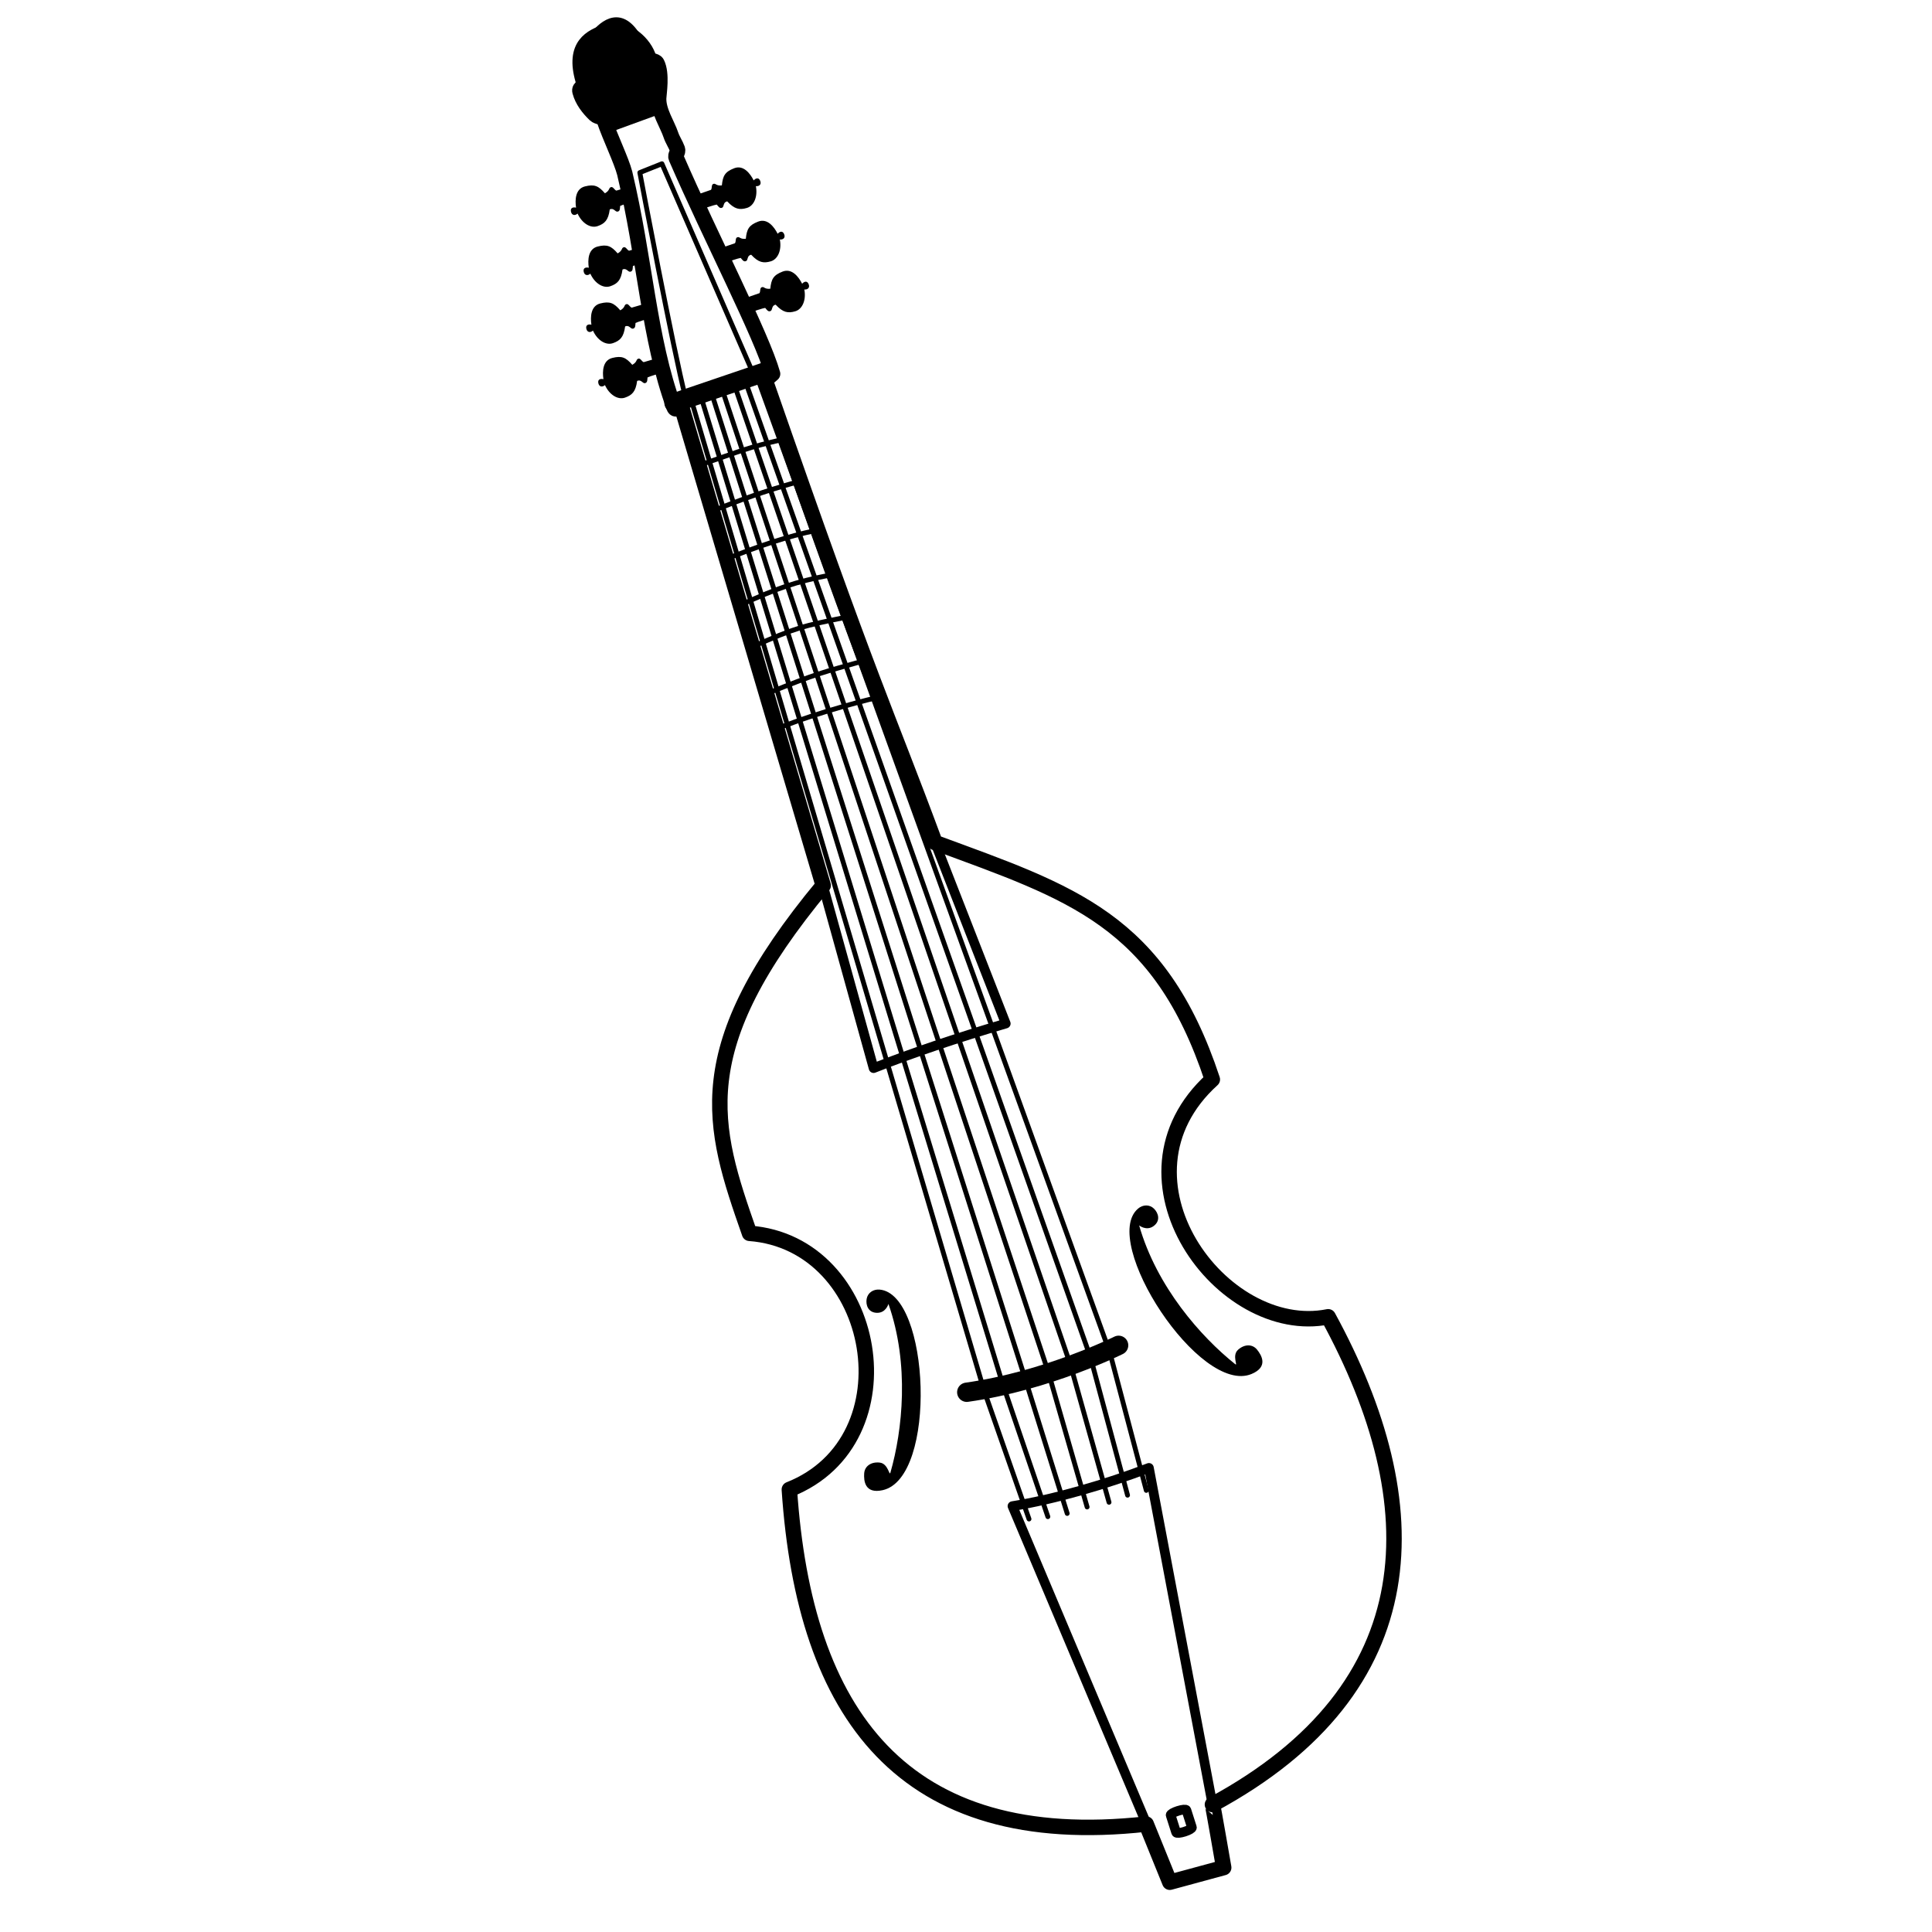
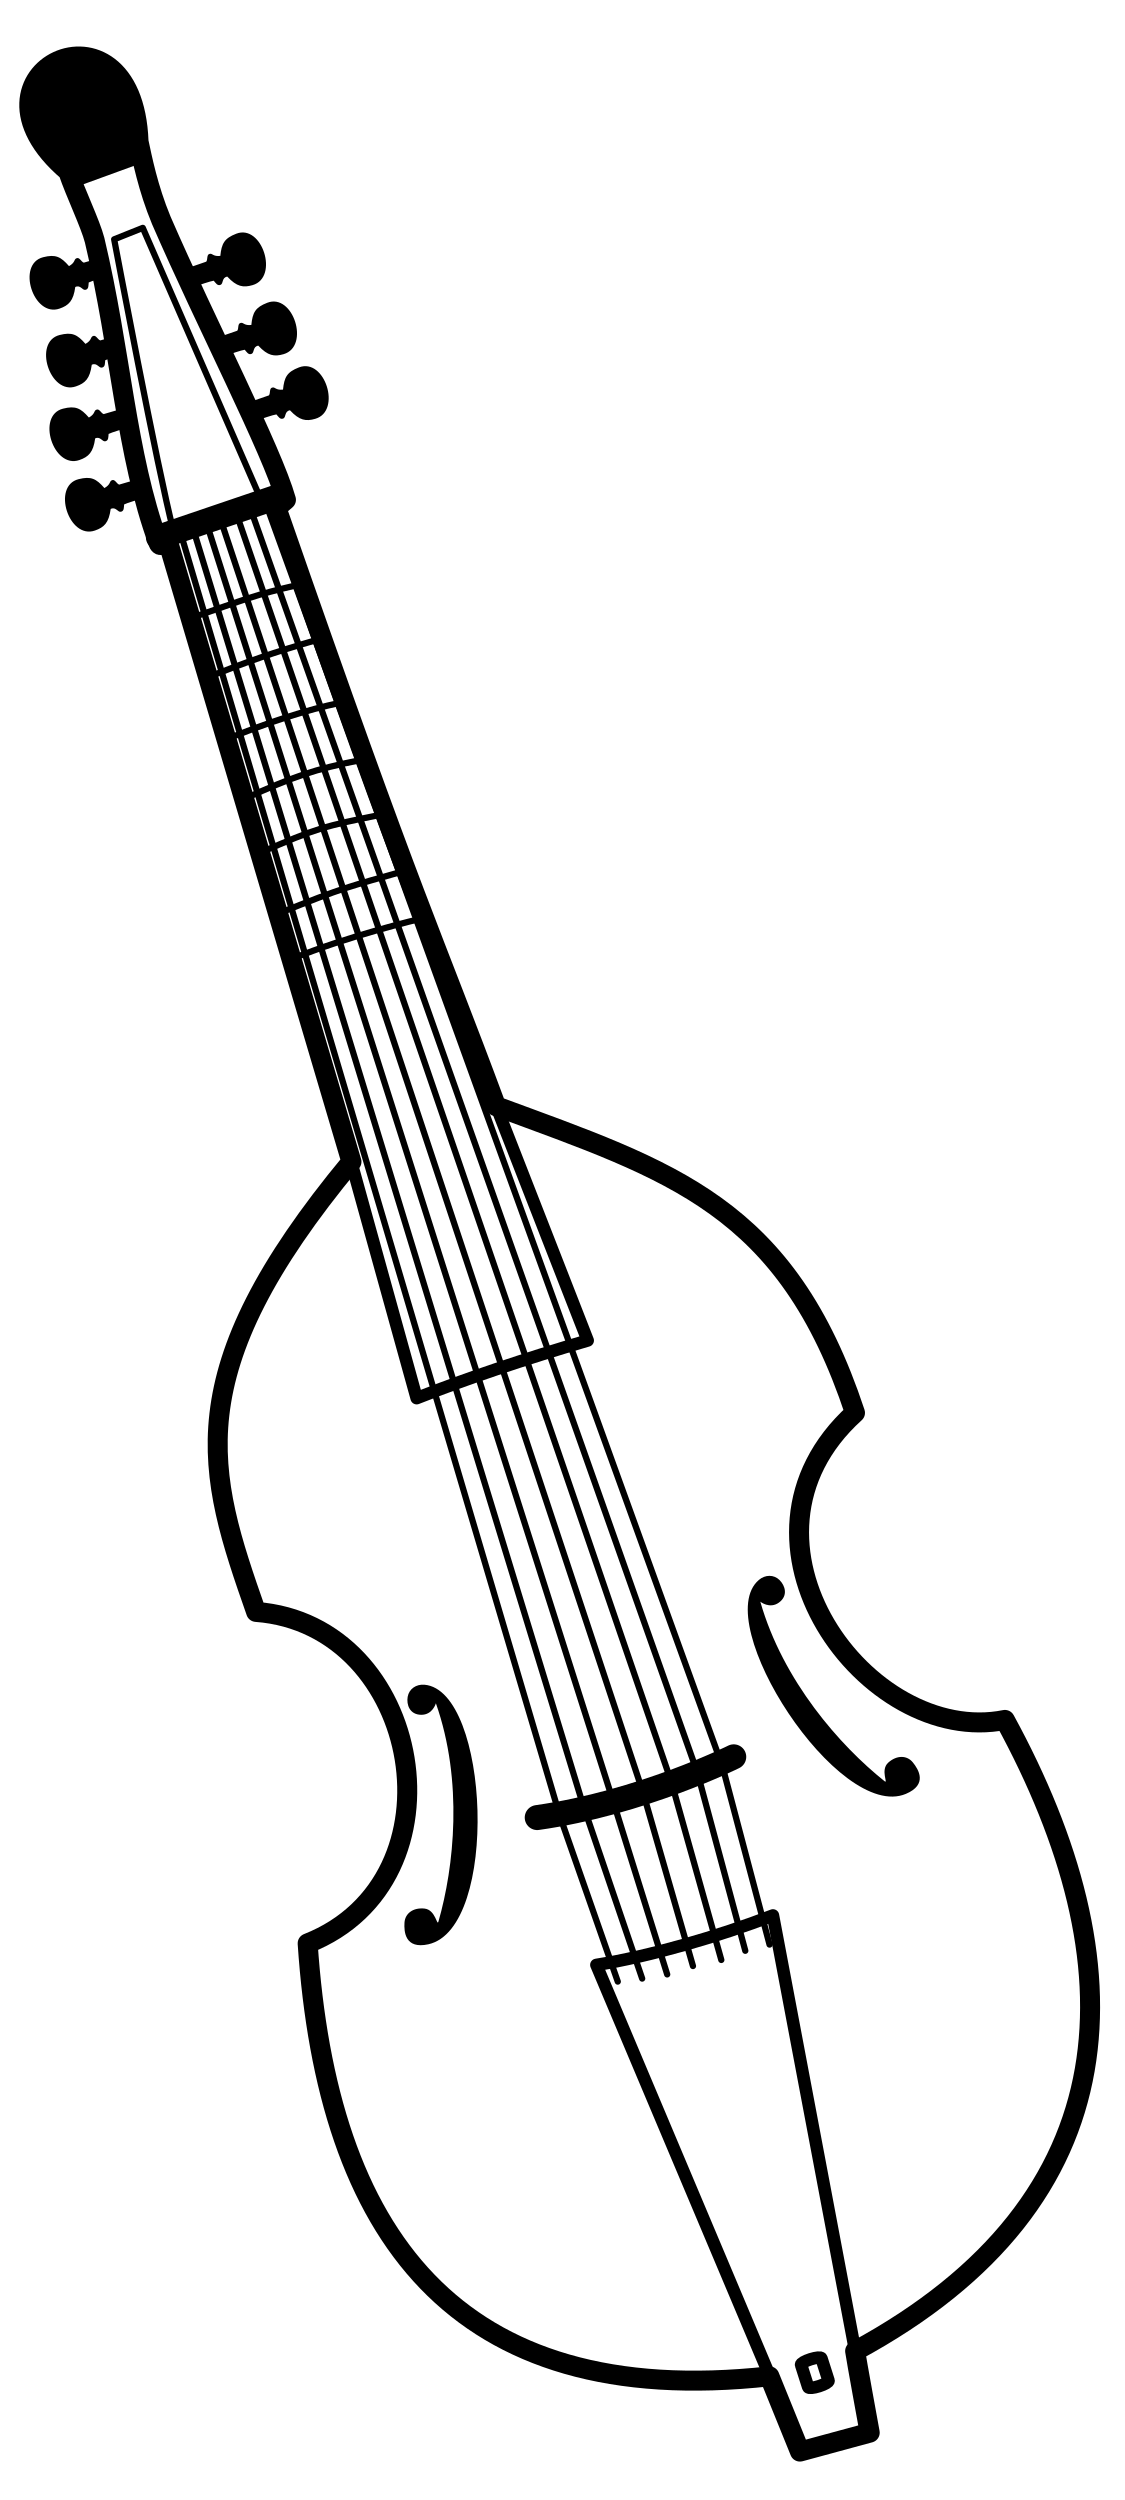
- <svg xmlns="http://www.w3.org/2000/svg" xml:space="preserve" width="100" height="100">
-   <g transform="rotate(7.65 89.816 28.143)">
-     <path d="M44.001 70.31c-2.68-5.27-4.47-8.996 1.382-18.353L34.815 28.368c-.26.162-.304.222-.385.07-1.757-3.329-2.504-7.41-4.136-11.648-.26-.638-1.001-1.75-1.415-2.585-.082-.166-.361-.108-.51-.217-.384-.28-.748-.64-.929-1.078-.106-.257.256-.2.073-.618-.76-1.73.147-2.27.855-2.632.835-.426 1.91.205 2.308.943.18.335.404.159.518.328.336.498.3 1.53.323 1.772.064.666.638 1.299.881 1.802.117.242.309.447.43.68.087.166-.094.303.004.465 2.319 3.843 5.612 8.523 6.429 10.412l-.335.376c7.738 15.309 8.377 15.92 11.897 22.548 7.31 1.634 12.035 2.386 15.859 10.243-4.902 5.808 2.27 13.206 7.578 11.377 6.542 8.917 7.727 18.326-2.576 25.818.018-.002 1.012 3.157 1.012 3.157l-2.664 1.122-1.611-2.821c-12.33 3.06-18.298-3.31-20.612-14.704 6.017-3.366 2.878-13.262-3.808-12.867" style="fill:none;fill-opacity:.762;stroke:#000;stroke-width:.8;stroke-linecap:round;stroke-linejoin:round;stroke-miterlimit:4.7;stroke-dasharray:none;stroke-opacity:1" />
-     <path d="M51.063 72.301c2.61-.122 4.269 9.263 1.537 10.269-.9.33-1.038-.367-1.063-.733s.261-.65.719-.662.589.662.622.436c.33-2.24.24-5.688-1.264-8.635 0 0-.065.48-.523.535-.457.054-.642-.32-.63-.643.013-.32.27-.551.602-.567m12.699-5.935c-1.75 1.94 4.456 9.174 6.966 7.699.826-.486.374-1.036.107-1.287s-.668-.21-.968.137c-.3.346.139.875-.057.757-1.942-1.166-4.551-3.42-5.876-6.452 0 0 .412.254.745-.065.332-.32.16-.7-.098-.895-.255-.193-.596-.142-.82.106" style="color:#000;fill:#000;fill-opacity:1;stroke-width:1;stroke-linecap:round;stroke-linejoin:round;stroke-miterlimit:4.7;-inkscape-stroke:none" />
-     <path d="m68.449 97.894-9.08-15.401c2.057-.618 4.687-1.777 6.737-2.901l5.601 16.891M45.301 51.798l3.926 9.184c1.738-.972 4.101-2.148 6.474-3.197l-4.88-8.811" style="fill:none;fill-opacity:1;stroke:#000;stroke-width:.5;stroke-linecap:round;stroke-linejoin:round;stroke-miterlimit:4.7;stroke-dasharray:none;stroke-opacity:1" />
-     <rect width=".855" height="1.13" x="21.322" y="117.592" rx=".619" ry=".095" style="fill:none;fill-opacity:1;stroke:#000;stroke-width:.5;stroke-linecap:round;stroke-linejoin:round;stroke-miterlimit:4.7;stroke-dasharray:none;stroke-opacity:1" transform="rotate(-25.328)skewX(-.003)" />
-     <path d="m34.405 28.23 4.638-2.304M56.24 76.967c4.053-1.136 7.467-3.454 7.467-3.454" style="fill:none;fill-opacity:1;stroke:#000;stroke-width:1;stroke-linecap:round;stroke-linejoin:round;stroke-miterlimit:4.7;stroke-dasharray:none;stroke-opacity:1" />
-     <g style="stroke-width:.855">
-       <path d="m46.017 27.367-.97 45.976.168 6.009m1.251-52.049-.548 45.922.123 6.282m.917-52.185-.022 46.072-.037 6.237m.551-52.319L48 73.458l-.175 6.168m.2-52.254 1.006 46.045-.22 6.305m-.278-52.359 1.443 46.026-.289 6.283m-.601-52.334 1.77 46.102-.315 6.282" style="fill:none;fill-opacity:1;stroke:#000;stroke-width:.214;stroke-linecap:round;stroke-linejoin:round;stroke-miterlimit:4.7;stroke-dasharray:none;stroke-opacity:1" transform="matrix(1.05795 -.50072 .50038 1.05736 -27.235 21.777)" />
+ <svg xmlns="http://www.w3.org/2000/svg" xml:space="preserve" width="45" height="100" version="1.1" id="svg9">
+   <defs id="defs9" />
+   <g transform="rotate(7.65,70.75479,-185.0499)" id="g9">
+     <path d="m 44.001,70.31 c -2.68,-5.27 -4.47,-8.996 1.382,-18.353 L 34.815,28.368 c -0.26,0.162 -0.304,0.222 -0.385,0.07 -1.757,-3.329 -2.504,-7.41 -4.136,-11.648 -0.26,-0.638 -1.001,-1.75 -1.415,-2.585 -5.138,-3.302 1.584,-7.686 2.631,-1.556 0.221,0.612 0.615,1.786 1.322,3.001 2.319,3.843 5.612,8.523 6.429,10.412 l -0.335,0.376 c 7.738,15.309 8.377,15.92 11.897,22.548 7.31,1.634 12.035,2.386 15.859,10.243 -4.902,5.808 2.27,13.206 7.578,11.377 6.542,8.917 7.727,18.326 -2.576,25.818 0.064,0.242 1.012,3.157 1.012,3.157 l -2.664,1.122 -1.611,-2.821 c -12.33,3.06 -18.298,-3.31 -20.612,-14.704 6.017,-3.366 2.878,-13.262 -3.808,-12.867" style="fill:none;fill-opacity:0.762;stroke:#000000;stroke-width:0.8;stroke-linecap:round;stroke-linejoin:round;stroke-miterlimit:4.7;stroke-dasharray:none;stroke-opacity:1" id="path1" />
+     <path d="m 51.063,72.301 c 2.61,-0.122 4.269,9.263 1.537,10.269 -0.9,0.33 -1.038,-0.367 -1.063,-0.733 -0.025,-0.366 0.261,-0.65 0.719,-0.662 0.458,-0.012 0.589,0.662 0.622,0.436 0.33,-2.24 0.24,-5.688 -1.264,-8.635 0,0 -0.065,0.48 -0.523,0.535 -0.457,0.054 -0.642,-0.32 -0.63,-0.643 0.013,-0.32 0.27,-0.551 0.602,-0.567 m 12.699,-5.935 c -1.75,1.94 4.456,9.174 6.966,7.699 0.826,-0.486 0.374,-1.036 0.107,-1.287 -0.267,-0.251 -0.668,-0.21 -0.968,0.137 -0.3,0.346 0.139,0.875 -0.057,0.757 -1.942,-1.166 -4.551,-3.42 -5.876,-6.452 0,0 0.412,0.254 0.745,-0.065 0.332,-0.32 0.16,-0.7 -0.098,-0.895 -0.255,-0.193 -0.596,-0.142 -0.82,0.106" style="color:#000000;fill:#000000;fill-opacity:1;stroke-width:1;stroke-linecap:round;stroke-linejoin:round;stroke-miterlimit:4.7;-inkscape-stroke:none" id="path2" />
+     <path d="m 68.449,97.894 -9.08,-15.401 c 2.057,-0.618 4.687,-1.777 6.737,-2.901 l 5.601,16.891 m -26.406,-44.685 3.926,9.184 c 1.738,-0.972 4.101,-2.148 6.474,-3.197 l -4.88,-8.811" style="fill:none;fill-opacity:1;stroke:#000000;stroke-width:0.5;stroke-linecap:round;stroke-linejoin:round;stroke-miterlimit:4.7;stroke-dasharray:none;stroke-opacity:1" id="path3" />
+     <rect width="0.855" height="1.13" x="21.322" y="117.592" rx="0.619" ry="0.095" style="fill:none;fill-opacity:1;stroke:#000000;stroke-width:0.5;stroke-linecap:round;stroke-linejoin:round;stroke-miterlimit:4.7;stroke-dasharray:none;stroke-opacity:1" transform="matrix(0.9038736,-0.4277996,0.4277523,0.903896,0,0)" id="rect3" />
+     <path d="m 34.405,28.23 4.638,-2.304 M 56.24,76.967 c 4.053,-1.136 7.467,-3.454 7.467,-3.454" style="fill:none;fill-opacity:1;stroke:#000000;stroke-width:1;stroke-linecap:round;stroke-linejoin:round;stroke-miterlimit:4.7;stroke-dasharray:none;stroke-opacity:1" id="path4" />
+     <g style="stroke-width:0.855" id="g5">
+       <path d="m 46.017,27.367 -0.97,45.976 0.168,6.009 m 1.251,-52.049 -0.548,45.922 0.123,6.282 m 0.917,-52.185 -0.022,46.072 -0.037,6.237 M 47.45,27.312 48,73.458 47.825,79.626 m 0.2,-52.254 1.006,46.045 -0.22,6.305 m -0.278,-52.359 1.443,46.026 -0.289,6.283 m -0.601,-52.334 1.77,46.102 -0.315,6.282" style="fill:none;fill-opacity:1;stroke:#000000;stroke-width:0.214;stroke-linecap:round;stroke-linejoin:round;stroke-miterlimit:4.7;stroke-dasharray:none;stroke-opacity:1" transform="matrix(1.05795,-0.50072,0.50038,1.05736,-27.235,21.777)" id="path5" />
    </g>
-     <path d="M41.899 44.26c2.147-1.247 4.917-2.298 4.917-2.298m-5.68.56c2.552-1.45 2.694-1.459 4.83-2.388m-5.835.05c2.1-1.264 2.316-1.367 4.706-2.187m-5.618.136c1.817-1.145 2.624-1.546 4.374-2.144m-5.495-.07c1.576-.908 3.128-1.657 4.409-2.101m-5.46-.273c1.525-.844 2.457-1.337 4.289-2.136m-5.311-.1c2.277-1.145 2.446-1.284 4.17-1.937" style="fill:none;fill-opacity:1;stroke:#000;stroke-width:.25;stroke-linecap:round;stroke-linejoin:round;stroke-miterlimit:4.7;stroke-dasharray:none;stroke-opacity:1" />
-     <path d="M32.002 26.565c.234-.176.156-.29.248-.346.117-.084.21.113.32.13.168-.079.464-.202.632-.28.198-.095.322.718.288.737 0 0-.527.233-.619.303.003.124.04.257-.085.307-.126.05-.226-.185-.424-.057.001.56-.162.765-.509.94-.347.176-.823-.04-1.113-.506-.1.122-.28.152-.354-.055s.11-.254.235-.237c-.114-.393-.166-.961.309-1.151s.695-.117 1.072.215m-2.586-8.61c.234-.176.156-.29.248-.347.118-.084.21.113.321.13.167-.078.464-.2.631-.28.198-.094.322.719.289.737 0 0-.527.234-.62.304.003.124.04.257-.085.307-.126.05-.226-.185-.424-.057.001.56-.161.765-.508.94-.348.176-.824-.04-1.114-.506-.1.122-.28.152-.353-.055-.075-.207.109-.255.234-.237-.114-.394-.166-.962.31-1.152.474-.19.695-.116 1.071.215m1.068 2.996c.234-.176.156-.29.248-.346.117-.084.21.113.32.13.168-.079.465-.201.632-.28.198-.095.322.718.288.737 0 0-.527.234-.619.303.003.125.04.257-.085.307-.126.05-.226-.184-.424-.057.001.56-.162.765-.509.94-.347.177-.823-.04-1.113-.506-.1.122-.28.152-.354-.055s.11-.254.235-.237c-.114-.393-.166-.961.309-1.151s.695-.117 1.072.215m.527 2.902c.233-.175.155-.29.247-.346.118-.084.211.113.322.13.167-.079.463-.201.63-.28.198-.095.322.719.289.737 0 0-.527.234-.619.304.003.124.04.256-.086.307-.125.05-.226-.185-.423-.058 0 .56-.162.765-.51.941-.346.176-.822-.04-1.112-.507-.1.123-.28.153-.354-.054s.11-.255.234-.237c-.113-.394-.166-.962.31-1.152.475-.19.695-.116 1.072.215m4.35-7.108c-.283.07-.322-.063-.424-.027-.14.037-.046.235-.103.33-.167.08-.45.232-.617.31-.199.094.352.705.387.691 0 0 .515-.259.627-.286.095.081.174.194.292.129.118-.066 0-.292.224-.364.433.356.694.36 1.05.203.357-.158.49-.663.314-1.183.158 0 .295-.12.182-.308-.113-.189-.266-.077-.332.031-.232-.337-.638-.738-1.086-.491s-.53.464-.514.966m1.597 2.572c-.284.07-.323-.064-.425-.028-.14.038-.046.235-.102.331-.168.08-.45.23-.618.31-.198.093.352.705.387.69 0 0 .515-.259.628-.286.094.081.173.194.291.129.119-.066 0-.292.225-.364.432.356.694.36 1.05.203.356-.158.49-.663.314-1.183.157.001.295-.12.182-.308-.113-.189-.266-.077-.332.031-.233-.337-.638-.738-1.087-.49-.448.246-.53.463-.513.965m1.6 2.394c-.284.07-.323-.064-.425-.028-.14.038-.046.235-.102.331-.168.08-.45.23-.618.31-.198.093.352.705.388.69 0 0 .514-.259.627-.285.094.08.173.193.291.128.119-.065.001-.292.225-.364.432.356.694.36 1.05.203s.49-.663.314-1.182c.158 0 .295-.12.182-.309-.113-.188-.266-.076-.332.031-.232-.337-.638-.737-1.087-.49-.448.246-.53.464-.513.965" style="color:#000;display:inline;fill:#000;fill-opacity:1;stroke-width:1;stroke-linecap:round;stroke-linejoin:round;stroke-miterlimit:4.7;-inkscape-stroke:none" />
-     <path d="M34.95 27.85c-.909-2.214-3.886-11.198-3.886-11.198l1.074-.606 6.061 10.026" style="display:inline;fill:none;fill-opacity:1;stroke:#000;stroke-width:.25;stroke-linecap:round;stroke-linejoin:round;stroke-miterlimit:4.7;stroke-dasharray:none;stroke-opacity:1" />
-     <path d="M29.334 14.747c-.503-.318-1.46-1.165-1.46-1.165-.35-.078-.095-1.084-.365-1.233-.571-.318.13-1.924-.038-1.597-.72 1.4.945-4.736 3.302.108.355.745.499 1.35.824 2.7" style="display:inline;fill:#000;fill-opacity:1;stroke:#000;stroke-width:.25;stroke-linecap:round;stroke-linejoin:round;stroke-miterlimit:4.7;stroke-dasharray:none;stroke-opacity:1" />
+     <path d="m 41.899,44.26 c 2.147,-1.247 4.917,-2.298 4.917,-2.298 m -5.68,0.56 c 2.552,-1.45 2.694,-1.459 4.83,-2.388 m -5.835,0.05 c 2.1,-1.264 2.316,-1.367 4.706,-2.187 m -5.618,0.136 c 1.817,-1.145 2.624,-1.546 4.374,-2.144 m -5.495,-0.07 c 1.576,-0.908 3.128,-1.657 4.409,-2.101 m -5.46,-0.273 c 1.525,-0.844 2.457,-1.337 4.289,-2.136 m -5.311,-0.1 c 2.277,-1.145 2.446,-1.284 4.17,-1.937" style="fill:none;fill-opacity:1;stroke:#000000;stroke-width:0.25;stroke-linecap:round;stroke-linejoin:round;stroke-miterlimit:4.7;stroke-dasharray:none;stroke-opacity:1" id="path6" />
+     <path d="m 32.002,26.565 c 0.234,-0.176 0.156,-0.29 0.248,-0.346 0.117,-0.084 0.21,0.113 0.32,0.13 0.168,-0.079 0.464,-0.202 0.632,-0.28 0.198,-0.095 0.322,0.718 0.288,0.737 0,0 -0.527,0.233 -0.619,0.303 0.003,0.124 0.04,0.257 -0.085,0.307 -0.126,0.05 -0.226,-0.185 -0.424,-0.057 10e-4,0.56 -0.162,0.765 -0.509,0.94 -0.99,0.502 -1.954,-1.537 -0.923,-1.949 0.475,-0.19 0.695,-0.117 1.072,0.215 m -2.586,-8.61 c 0.234,-0.176 0.156,-0.29 0.248,-0.347 0.118,-0.084 0.21,0.113 0.321,0.13 0.167,-0.078 0.464,-0.2 0.631,-0.28 0.198,-0.094 0.322,0.719 0.289,0.737 0,0 -0.527,0.234 -0.62,0.304 0.003,0.124 0.04,0.257 -0.085,0.307 -0.126,0.05 -0.226,-0.185 -0.424,-0.057 0.001,0.56 -0.161,0.765 -0.508,0.94 -0.992,0.502 -1.955,-1.538 -0.923,-1.95 0.474,-0.19 0.695,-0.116 1.071,0.215 m 1.068,2.996 c 0.234,-0.176 0.156,-0.29 0.248,-0.346 0.117,-0.084 0.21,0.113 0.32,0.13 0.168,-0.079 0.465,-0.201 0.632,-0.28 0.198,-0.095 0.322,0.718 0.288,0.737 0,0 -0.527,0.234 -0.619,0.303 0.003,0.125 0.04,0.257 -0.085,0.307 -0.126,0.05 -0.226,-0.184 -0.424,-0.057 10e-4,0.56 -0.162,0.765 -0.509,0.94 -0.987,0.504 -1.955,-1.536 -0.923,-1.949 0.475,-0.19 0.695,-0.117 1.072,0.215 m 0.527,2.902 c 0.233,-0.175 0.155,-0.29 0.247,-0.346 0.118,-0.084 0.211,0.113 0.322,0.13 0.167,-0.079 0.463,-0.201 0.63,-0.28 0.198,-0.095 0.322,0.719 0.289,0.737 0,0 -0.527,0.234 -0.619,0.304 0.003,0.124 0.04,0.256 -0.086,0.307 -0.125,0.05 -0.226,-0.185 -0.423,-0.058 0,0.56 -0.162,0.765 -0.51,0.941 -0.987,0.502 -1.955,-1.538 -0.922,-1.95 0.475,-0.19 0.695,-0.116 1.072,0.215 m 4.35,-7.108 c -0.283,0.07 -0.322,-0.063 -0.424,-0.027 -0.14,0.037 -0.046,0.235 -0.103,0.33 -0.167,0.08 -0.45,0.232 -0.617,0.31 -0.199,0.094 0.352,0.705 0.387,0.691 0,0 0.515,-0.259 0.627,-0.286 0.095,0.081 0.174,0.194 0.292,0.129 0.118,-0.066 0,-0.292 0.224,-0.364 0.433,0.356 0.694,0.36 1.05,0.203 1.016,-0.449 0.05,-2.487 -0.922,-1.951 -0.448,0.247 -0.53,0.464 -0.514,0.966 m 1.597,2.572 c -0.284,0.07 -0.323,-0.064 -0.425,-0.028 -0.14,0.038 -0.046,0.235 -0.102,0.331 -0.168,0.08 -0.45,0.23 -0.618,0.31 -0.198,0.093 0.352,0.705 0.387,0.69 0,0 0.515,-0.259 0.628,-0.286 0.094,0.081 0.173,0.194 0.291,0.129 0.119,-0.066 0,-0.292 0.225,-0.364 0.432,0.356 0.694,0.36 1.05,0.203 1.015,-0.451 0.05,-2.487 -0.923,-1.95 -0.448,0.246 -0.53,0.463 -0.513,0.965 m 1.6,2.394 c -0.284,0.07 -0.323,-0.064 -0.425,-0.028 -0.14,0.038 -0.046,0.235 -0.102,0.331 -0.168,0.08 -0.45,0.23 -0.618,0.31 -0.198,0.093 0.352,0.705 0.388,0.69 0,0 0.514,-0.259 0.627,-0.285 0.094,0.08 0.173,0.193 0.291,0.128 0.119,-0.065 10e-4,-0.292 0.225,-0.364 0.432,0.356 0.694,0.36 1.05,0.203 1.014,-0.447 0.052,-2.487 -0.923,-1.95 -0.448,0.246 -0.53,0.464 -0.513,0.965" style="color:#000000;display:inline;fill:#000000;fill-opacity:1;stroke-width:1;stroke-linecap:round;stroke-linejoin:round;stroke-miterlimit:4.7;-inkscape-stroke:none" id="path7" />
+     <path d="M 34.95,27.85 C 34.041,25.636 31.064,16.652 31.064,16.652 l 1.074,-0.606 6.061,10.026" style="display:inline;fill:none;fill-opacity:1;stroke:#000000;stroke-width:0.25;stroke-linecap:round;stroke-linejoin:round;stroke-miterlimit:4.7;stroke-dasharray:none;stroke-opacity:1" id="path8" />
+     <path d="M 29.334,14.747 C 28.831,14.429 27.874,13.582 27.874,13.582 26.703,13.321 26.845,6.84 31.422,11.598 31.777,12.343 31.272,12.21 31.597,13.56" style="display:inline;fill:#000000;fill-opacity:1;stroke:#000000;stroke-width:0.25;stroke-linecap:round;stroke-linejoin:round;stroke-miterlimit:4.7;stroke-dasharray:none;stroke-opacity:1" id="path9" />
  </g>
</svg>
